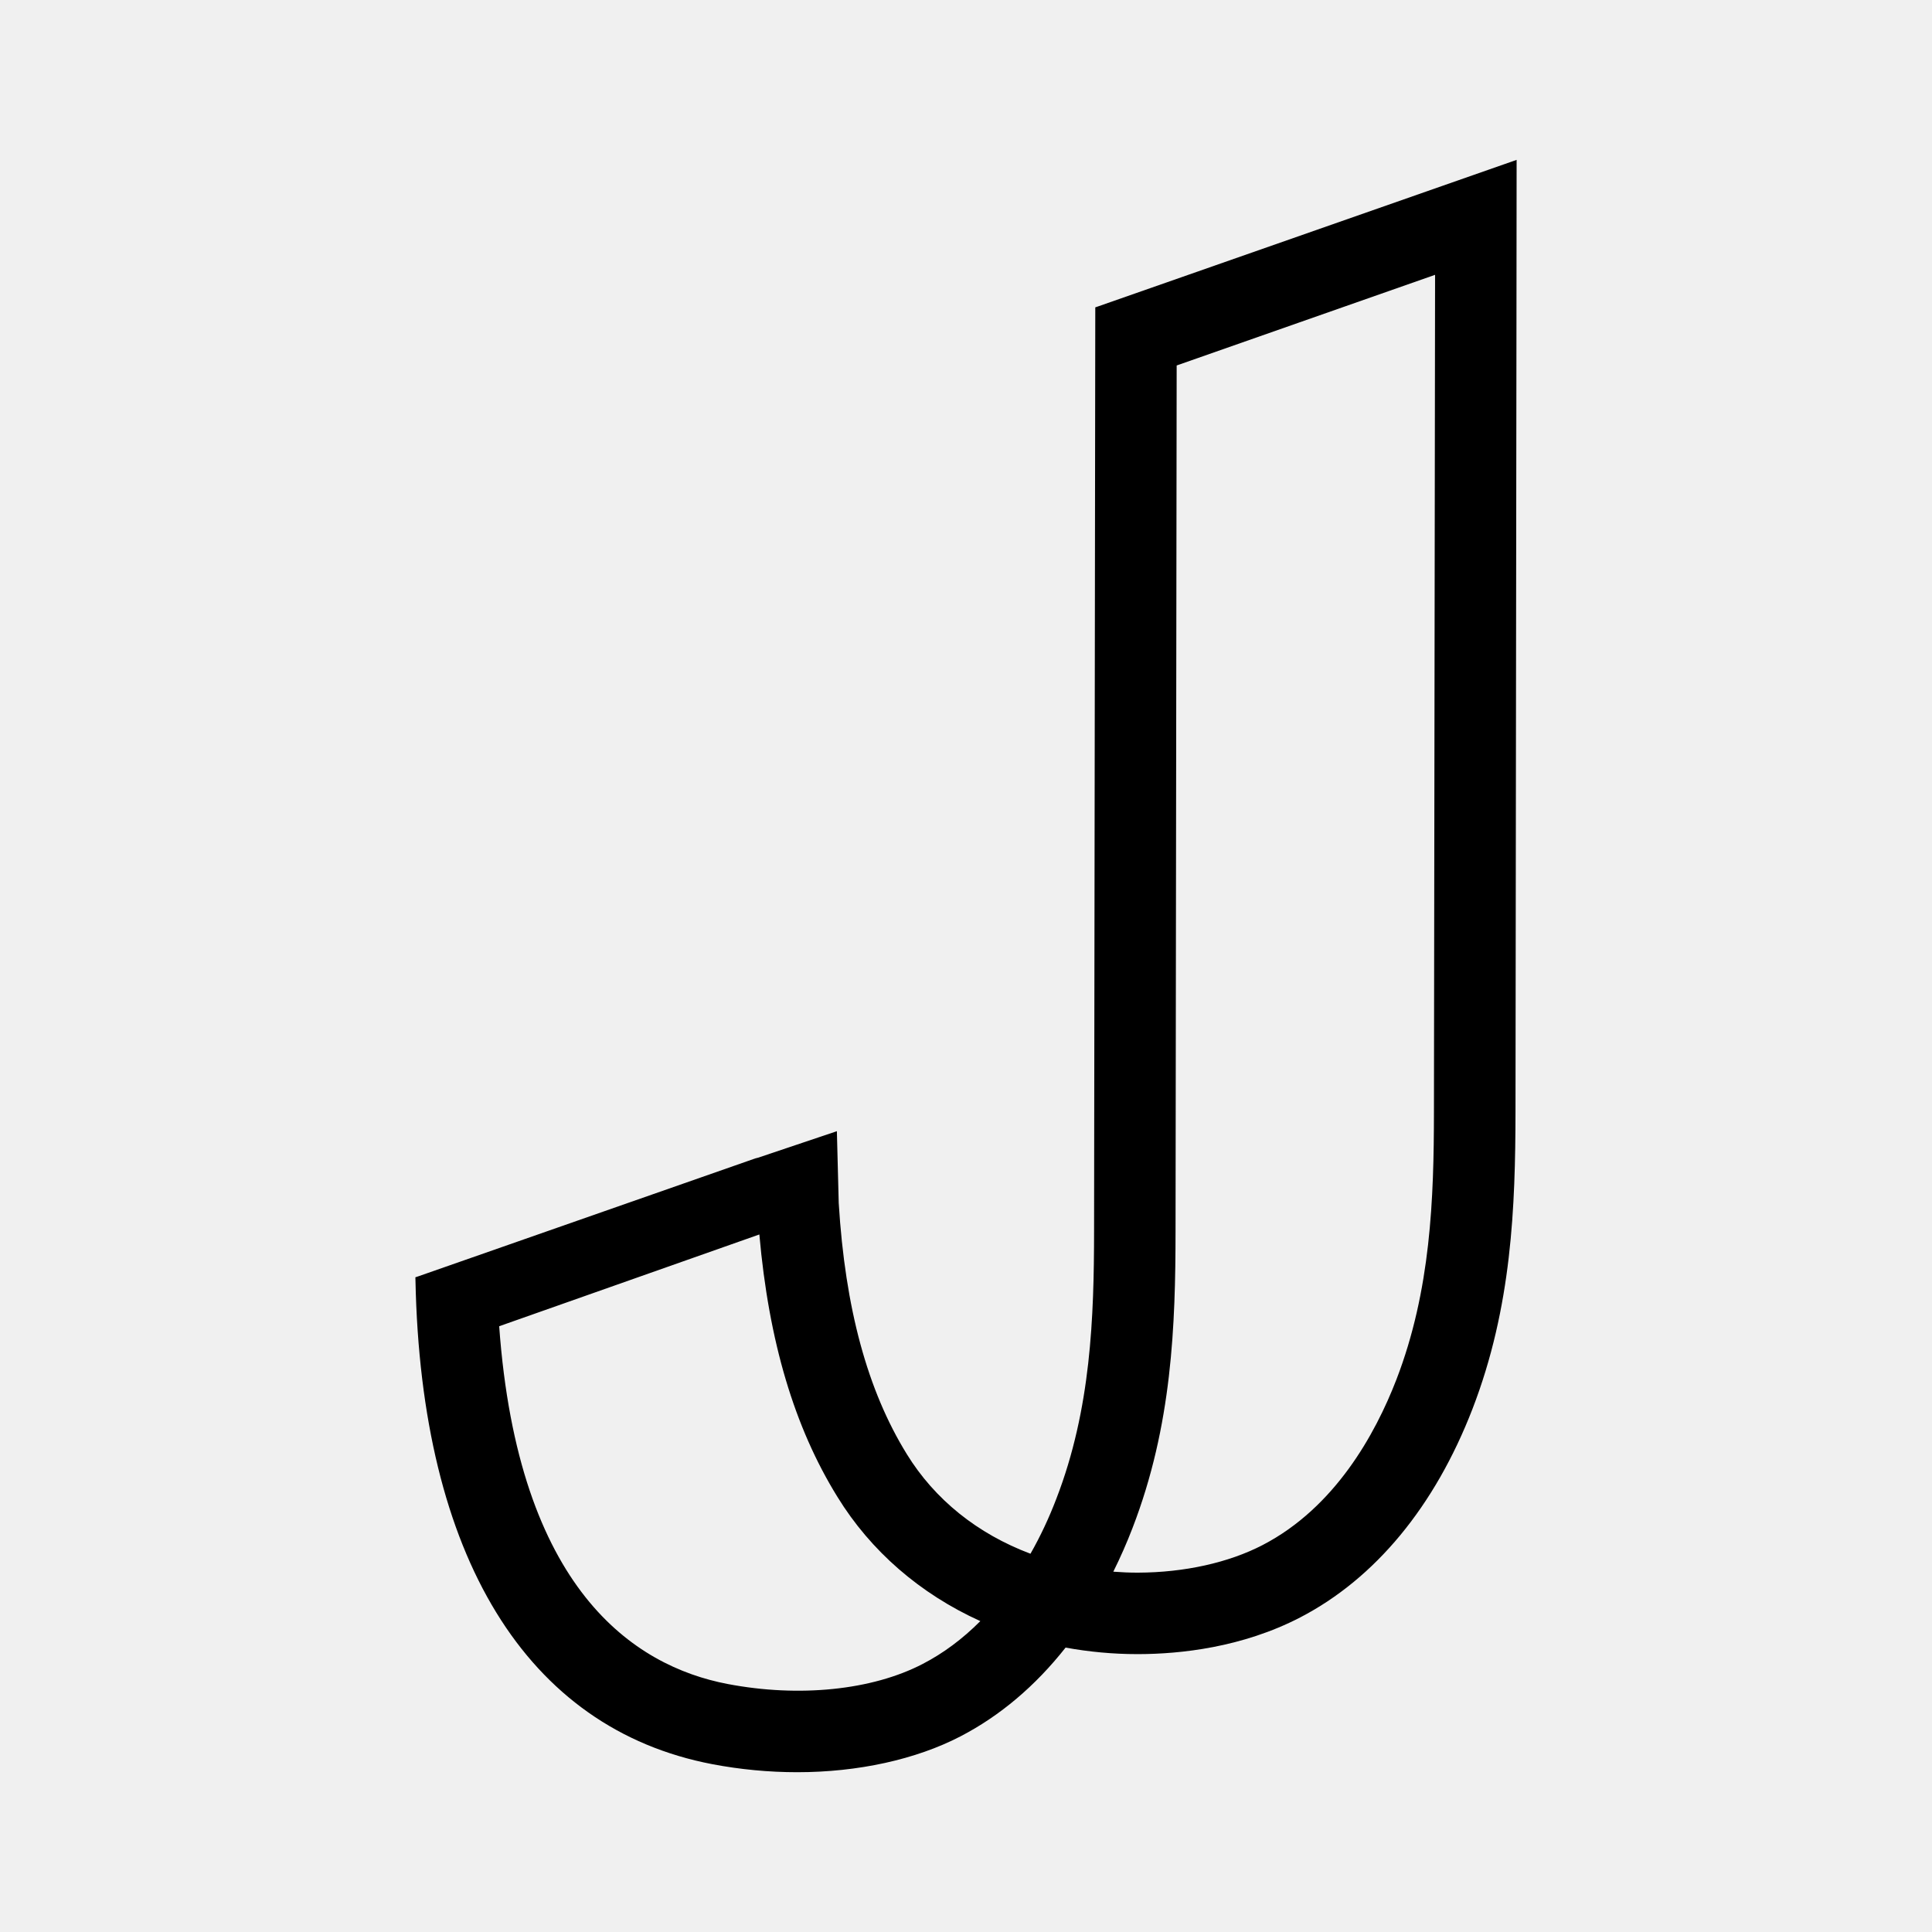
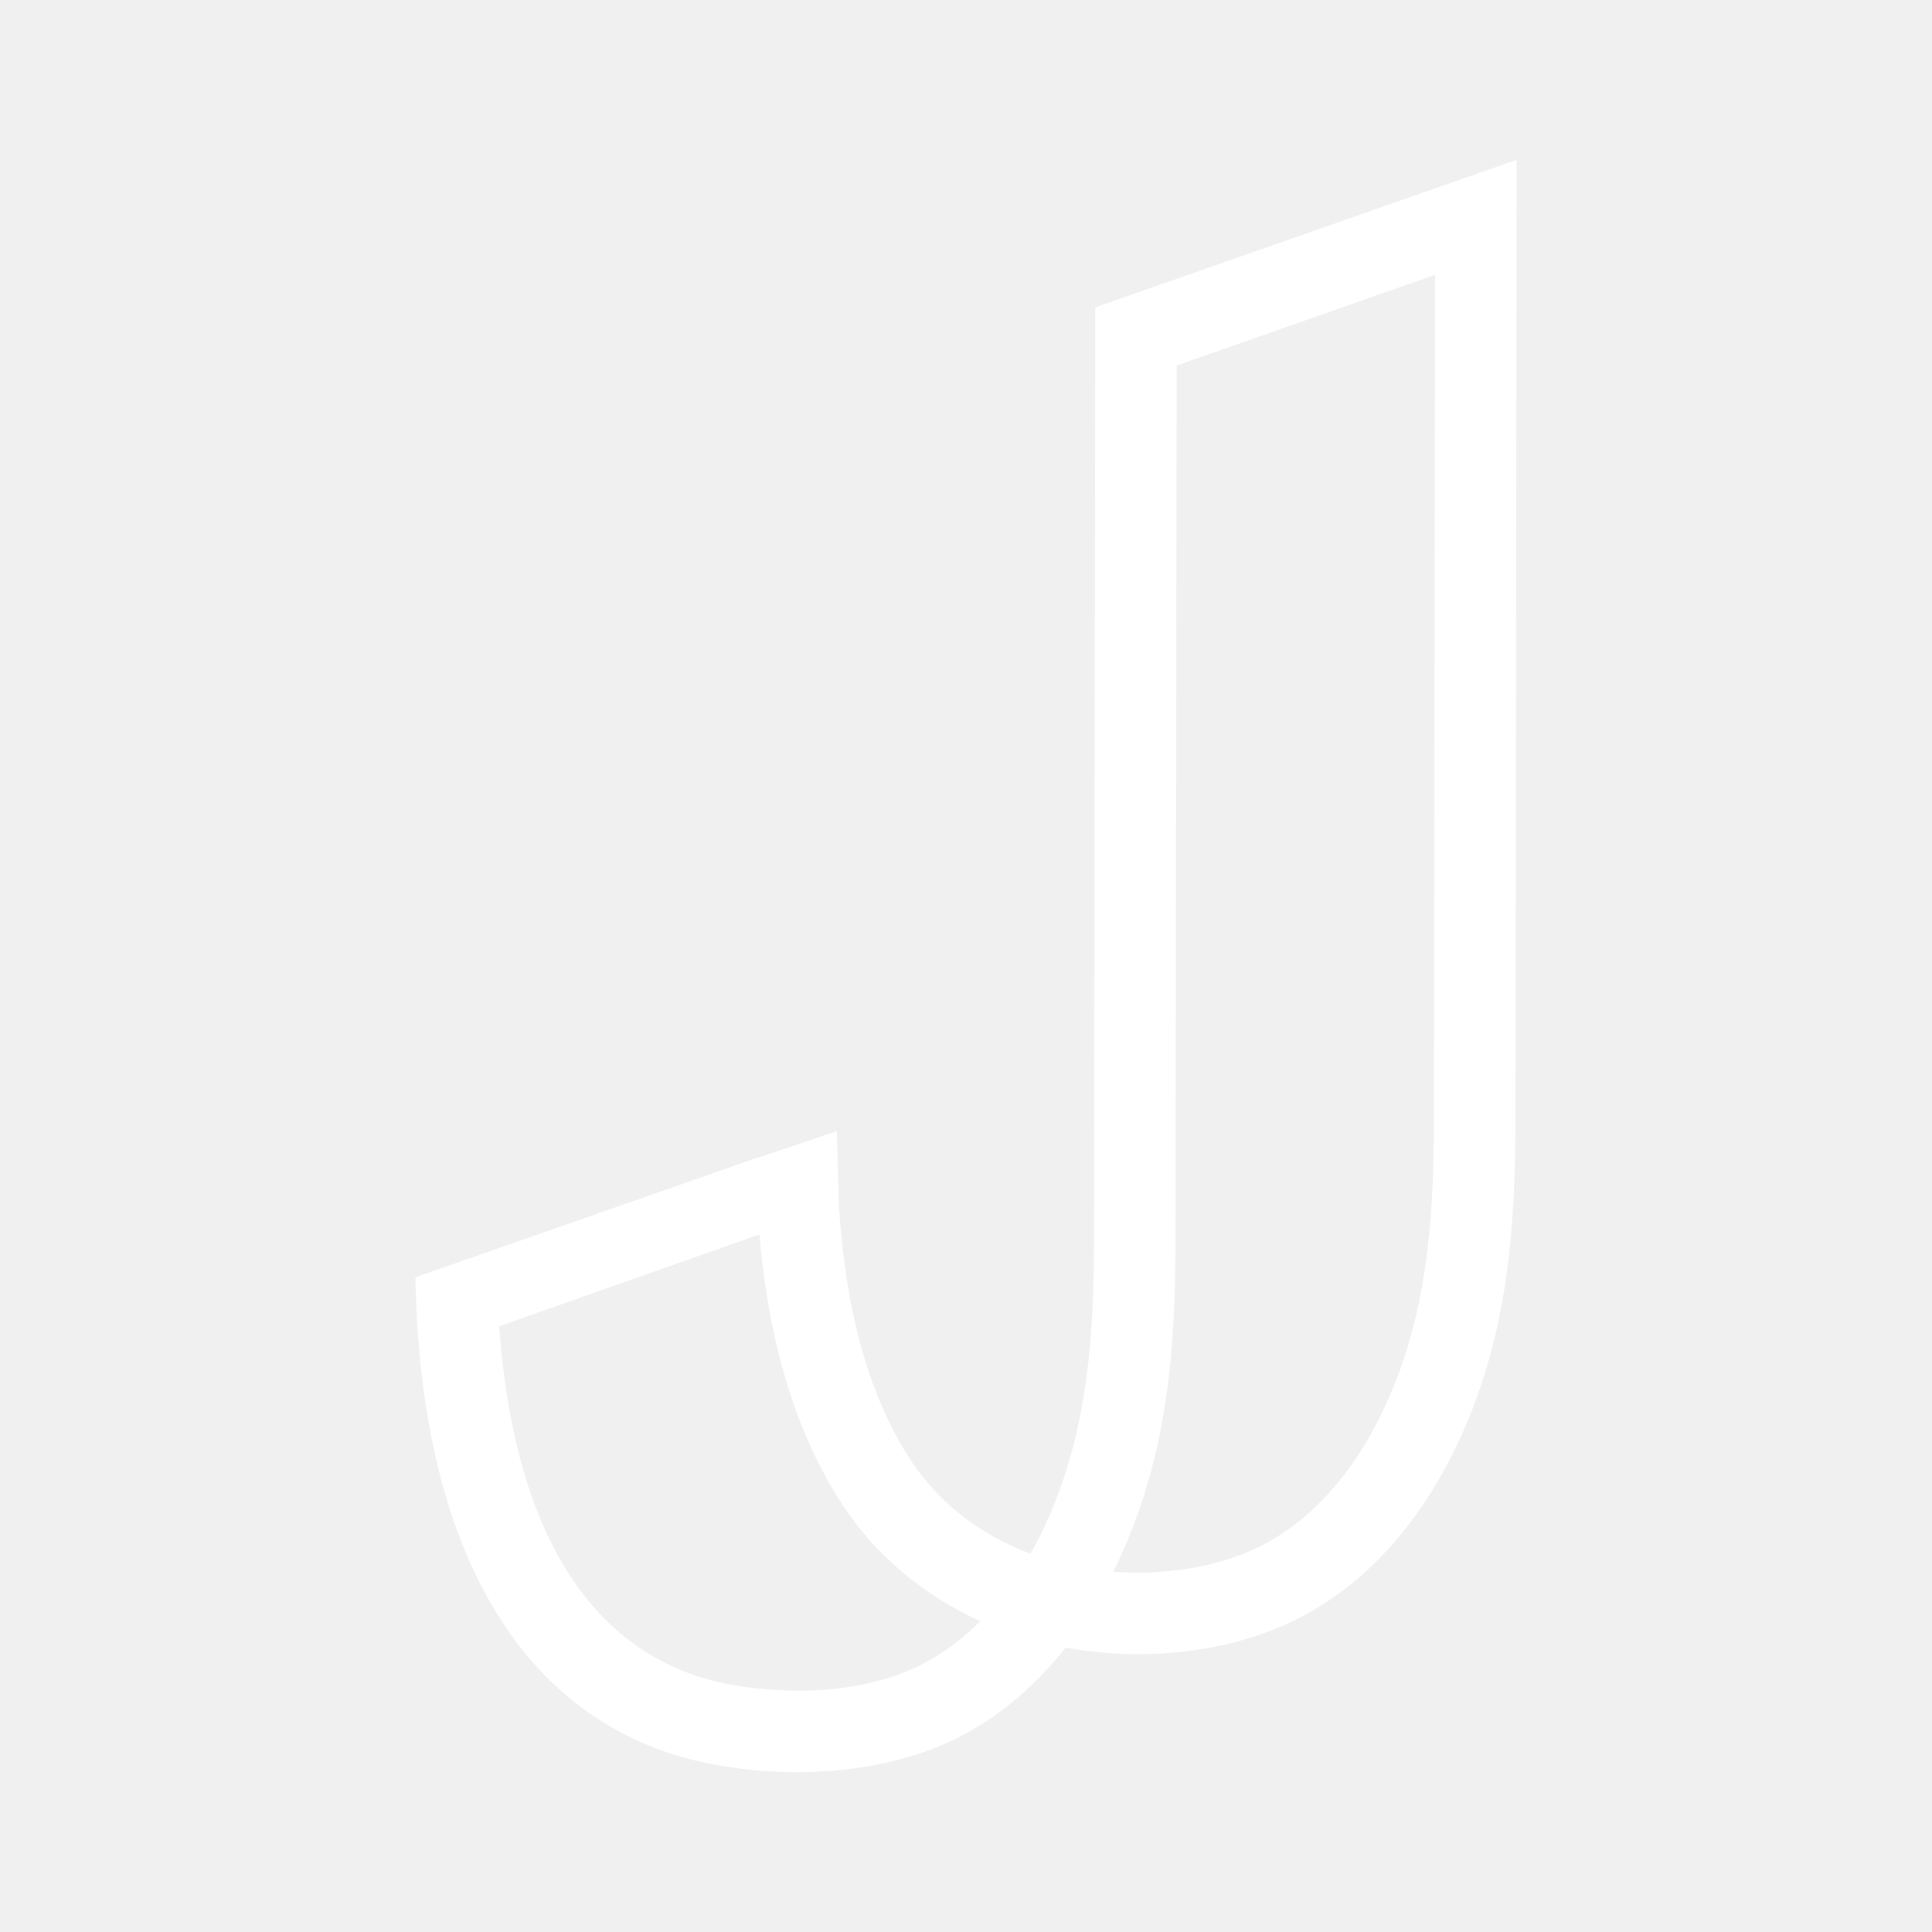
- <svg xmlns="http://www.w3.org/2000/svg" version="1.1" id="Layer_1" x="0px" y="0px" viewBox="0 0 24 24" style="enable-background:new 0 0 24 24;" xml:space="preserve">
+ <svg xmlns="http://www.w3.org/2000/svg" version="1.1" id="Layer_1" x="0px" y="0px" viewBox="0 0 24 24" style="enable-background:new 0 0 24 24; fill:white" xml:space="preserve">
  <style type="text/css">
	.st0{fill:#221A1C;}
	.st1{fill:#231F20;}
</style>
  <path d="M13.639,3.807L13.606,3.818l-0.015,11.473c-0.001,1.072-0.038,2.212-0.468,3.325  c-0.092,0.241-0.2,0.471-0.322,0.685c-0.66-0.248-1.19-0.675-1.536-1.237  c-0.489-0.791-0.766-1.812-0.846-3.118l-0.023-0.894l-0.951,0.32l-0.023,0.008l-0.039,0.01  l-4.181,1.463l-0.042,0.014l0.001,0.036c0.069,3.434,1.379,5.57,3.686,6.012  c0.347,0.066,0.703,0.1,1.056,0.1c0.755,0,1.475-0.158,2.028-0.445  c0.491-0.255,0.93-0.626,1.306-1.103c0.291,0.053,0.591,0.081,0.888,0.081h0.018  c0.519-0.001,1.288-0.082,2.009-0.456c0.932-0.484,1.671-1.379,2.139-2.588  c0.491-1.27,0.533-2.519,0.535-3.689l0.012-9.808l0.002-2.021L13.639,3.807z M17.827,3.414  l-0.014,10.399c-0.001,1.074-0.038,2.215-0.467,3.326c-0.263,0.68-0.765,1.589-1.661,2.054  c-0.422,0.219-0.971,0.341-1.546,0.343h-0.015c-0.092,0-0.189-0.004-0.294-0.012  c0.088-0.177,0.168-0.359,0.238-0.541c0.493-1.275,0.534-2.522,0.535-3.689l0.014-10.754  L17.827,3.414z M12.178,20.138c-0.221,0.222-0.462,0.401-0.716,0.532  c-0.628,0.327-1.535,0.419-2.424,0.249c-1.165-0.223-2.601-1.177-2.837-4.444l3.232-1.14  c0.117,1.327,0.434,2.394,0.97,3.26C10.816,19.267,11.429,19.799,12.178,20.138z" />
</svg>
